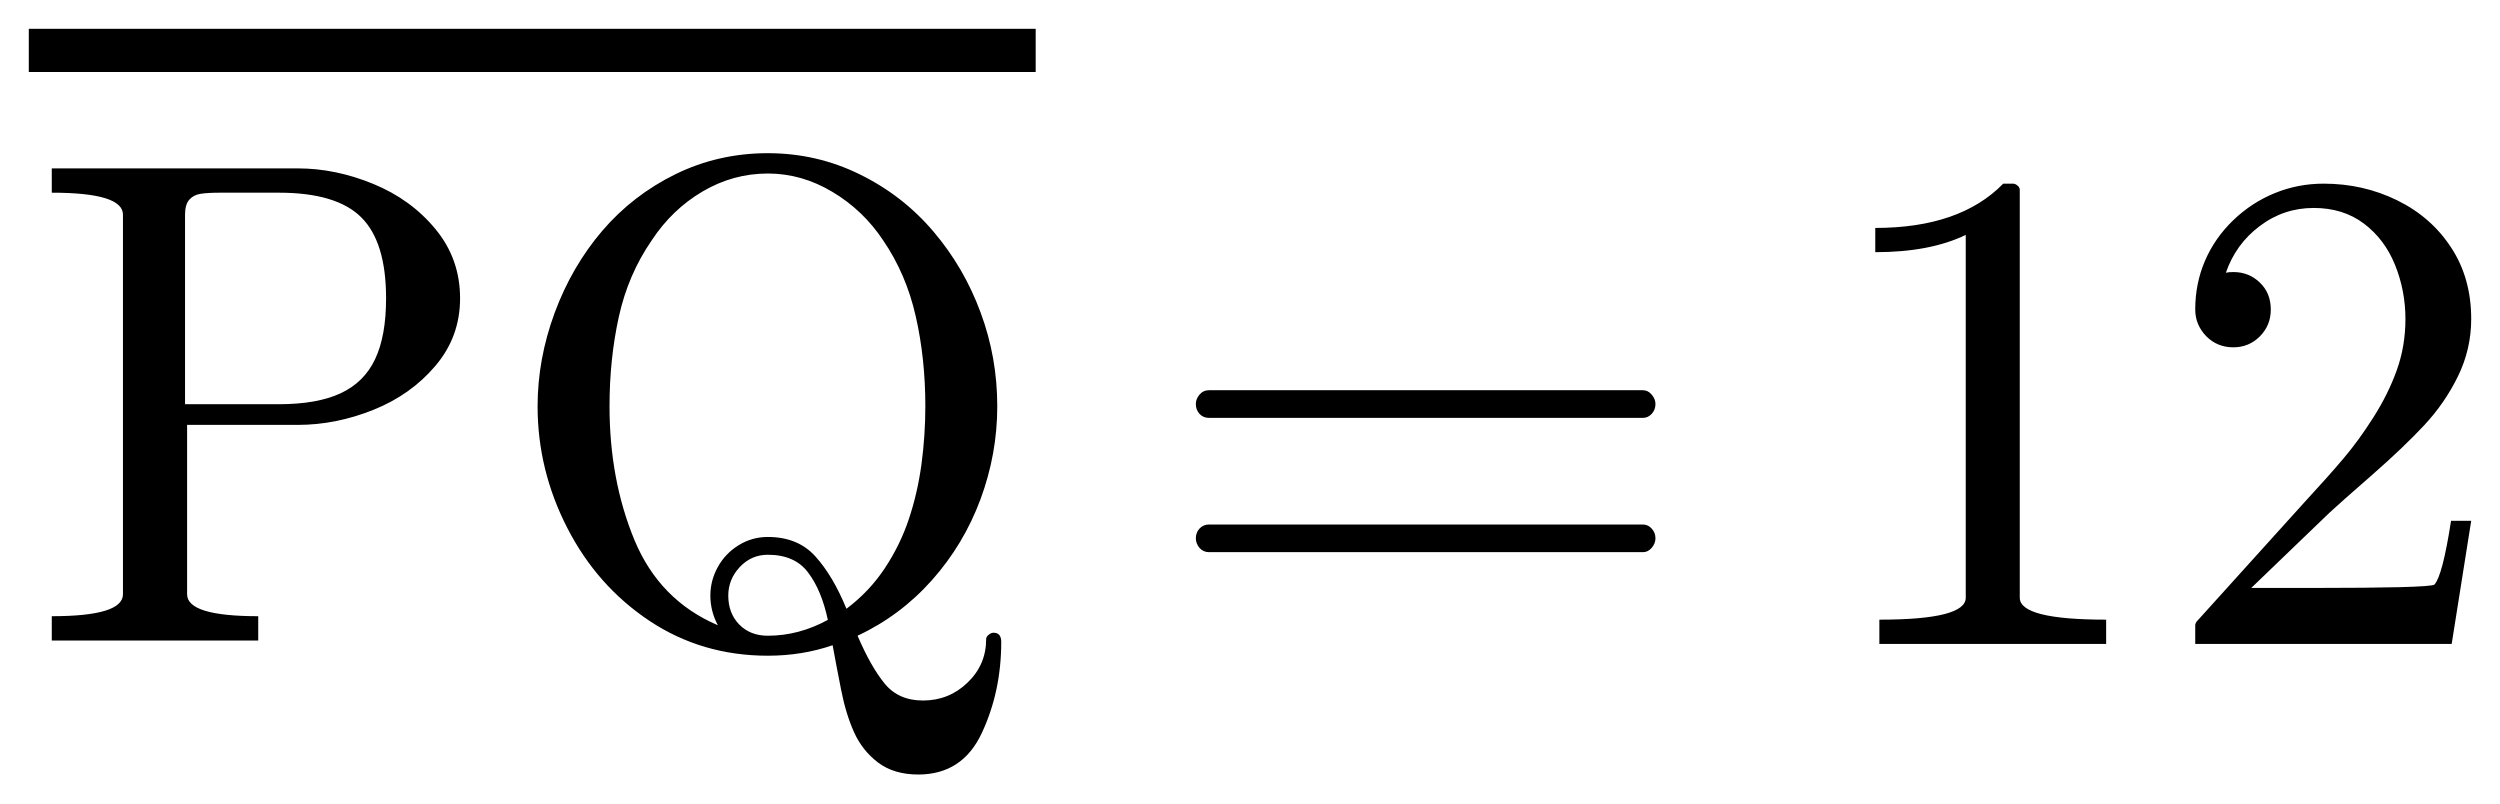
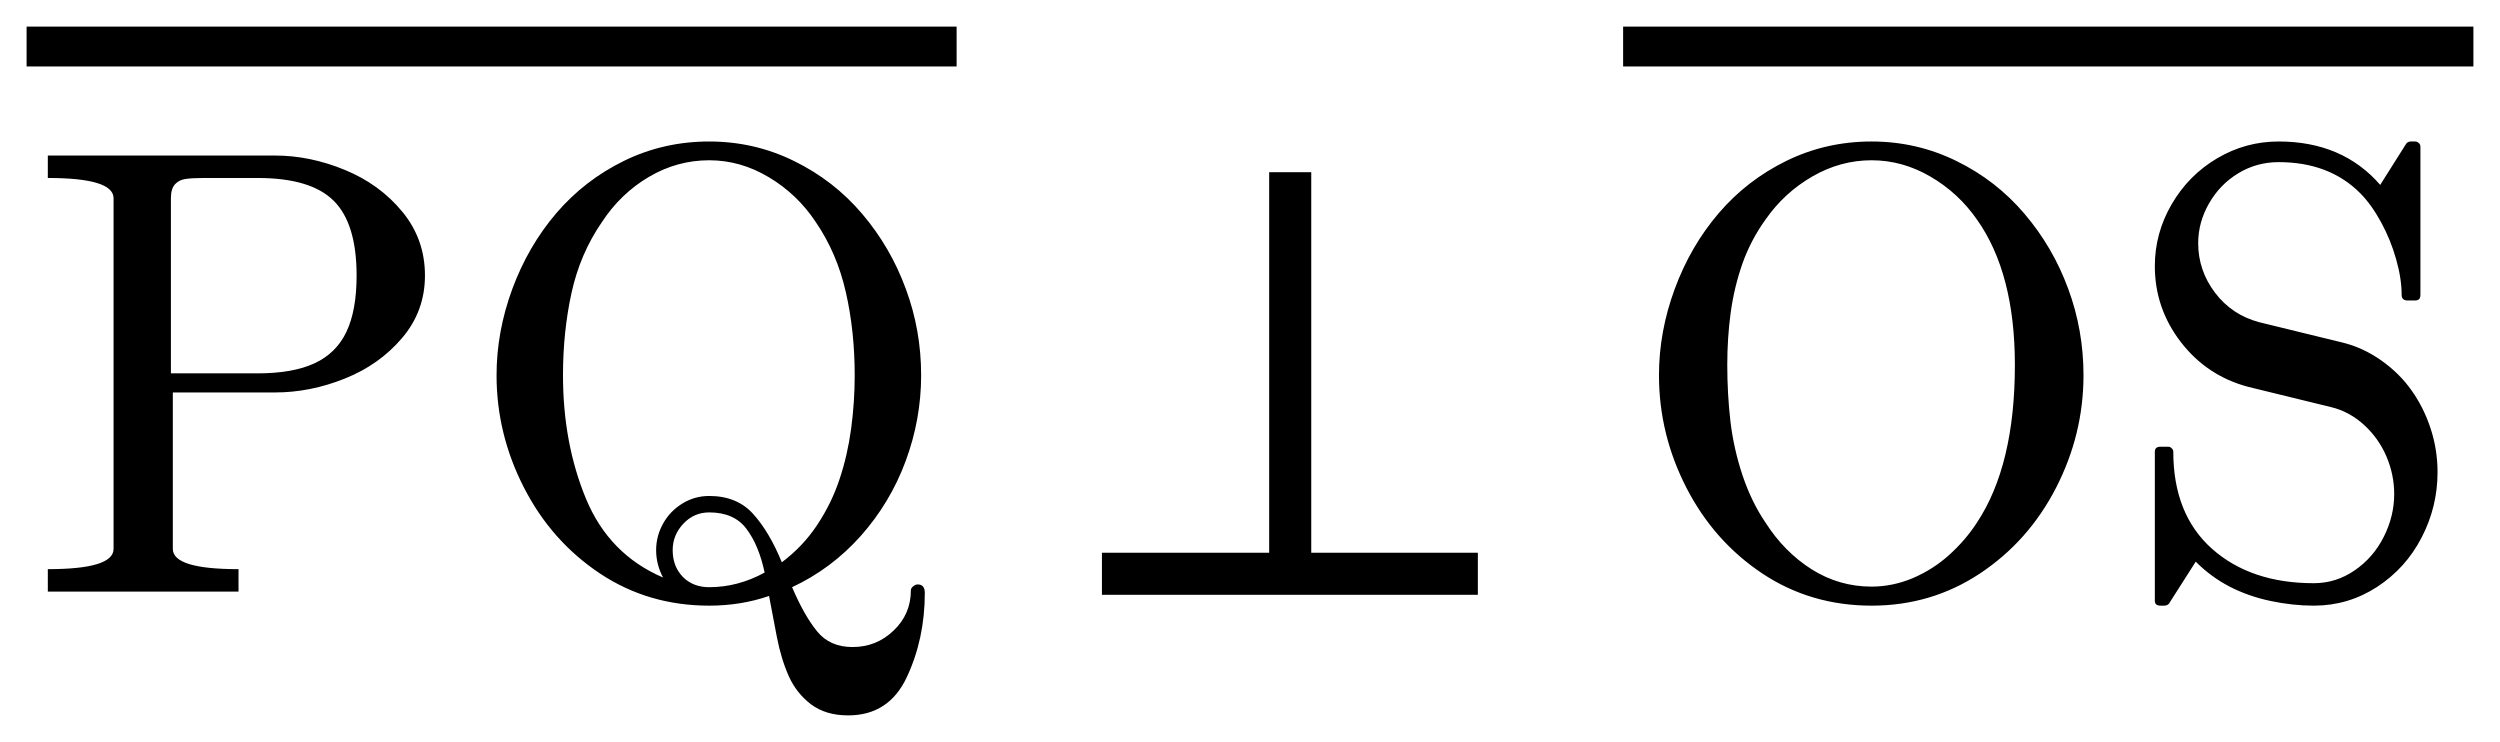
- <svg xmlns="http://www.w3.org/2000/svg" width="43.411pt" height="13.949pt" viewBox="0 0 43.411 13.949" version="1.1">
+ <svg xmlns="http://www.w3.org/2000/svg" width="46.999pt" height="13.949pt" viewBox="0 0 46.999 13.949" version="1.1">
  <defs>
    <style type="text/css">*{stroke-linejoin: round; stroke-linecap: butt}</style>
  </defs>
  <g id="figure_1">
    <g id="patch_1">
-       <path d="M 0 13.949  L 43.411 13.949  L 43.411 0  L 0 0  L 0 13.949  z " style="fill: none; opacity: 0" />
+       <path d="M 0 13.949  L 46.999 13.949  L 46.999 0  L 0 0  L 0 13.949  z " style="fill: none; opacity: 0" />
    </g>
    <g id="axes_1">
      <g id="patch_2">
-         <path d="M 0.899 11.122  L 0.899 10.7  Q 2.135 10.7 2.135 10.319  L 2.135 3.727  Q 2.135 3.346 0.899 3.346  L 0.899 2.924  L 5.171 2.924  Q 5.827 2.924 6.483 3.194  Q 7.139 3.464 7.563 3.98  Q 7.989 4.496 7.989 5.18  Q 7.989 5.848 7.561 6.352  Q 7.134 6.856 6.483 7.117  Q 5.832 7.378 5.171 7.378  L 3.249 7.378  L 3.249 10.319  Q 3.249 10.7 4.484 10.7  L 4.484 11.122  L 0.899 11.122  z M 3.213 7.019  L 4.843 7.019  Q 5.504 7.019 5.913 6.83  Q 6.324 6.639 6.513 6.237  Q 6.704 5.836 6.704 5.18  Q 6.704 4.201 6.273 3.774  Q 5.844 3.346 4.843 3.346  L 3.822 3.346  Q 3.605 3.346 3.485 3.365  Q 3.365 3.382 3.288 3.466  Q 3.213 3.551 3.213 3.727  L 3.213 7.019  z M 13.333 11.386  Q 12.189 11.386 11.278 10.781  Q 10.366 10.173 9.851 9.168  Q 9.335 8.163 9.335 7.055  Q 9.335 6.236 9.631 5.433  Q 9.928 4.629 10.458 4.008  Q 10.989 3.388 11.731 3.024  Q 12.476 2.66 13.333 2.66  Q 14.182 2.66 14.928 3.027  Q 15.676 3.393 16.209 4.021  Q 16.741 4.647 17.028 5.428  Q 17.317 6.206 17.317 7.055  Q 17.317 7.882 17.026 8.668  Q 16.736 9.451 16.183 10.074  Q 15.63 10.694 14.891 11.039  Q 15.12 11.574 15.36 11.868  Q 15.6 12.164 16.027 12.164  Q 16.479 12.164 16.801 11.853  Q 17.124 11.544 17.124 11.098  Q 17.124 11.058 17.167 11.023  Q 17.21 10.987 17.251 10.987  Q 17.386 10.987 17.386 11.146  Q 17.386 12.007 17.049 12.727  Q 16.713 13.449 15.945 13.449  Q 15.523 13.449 15.247 13.241  Q 14.973 13.033 14.829 12.712  Q 14.686 12.393 14.604 11.971  Q 14.521 11.549 14.458 11.204  Q 13.929 11.386 13.333 11.386  z M 13.333 11.039  Q 13.871 11.039 14.375 10.764  Q 14.265 10.248 14.032 9.941  Q 13.801 9.633 13.333 9.633  Q 13.046 9.633 12.845 9.847  Q 12.646 10.061 12.646 10.342  Q 12.646 10.648 12.836 10.844  Q 13.027 11.039 13.333 11.039  z M 12.335 10.342  Q 12.335 10.079 12.465 9.845  Q 12.594 9.611 12.825 9.468  Q 13.057 9.324 13.333 9.324  Q 13.854 9.324 14.158 9.661  Q 14.463 9.997 14.698 10.571  Q 15.095 10.273 15.365 9.866  Q 15.635 9.457 15.783 9.009  Q 15.933 8.561 16.001 8.06  Q 16.068 7.559 16.068 7.055  Q 16.068 6.223 15.901 5.491  Q 15.735 4.758 15.335 4.173  Q 14.99 3.652 14.456 3.333  Q 13.923 3.013 13.333 3.013  Q 12.729 3.013 12.198 3.326  Q 11.668 3.639 11.317 4.173  Q 10.906 4.769 10.745 5.503  Q 10.584 6.236 10.584 7.055  Q 10.584 8.332 11.017 9.378  Q 11.452 10.424 12.465 10.857  Q 12.335 10.612 12.335 10.342  z M 20.993 9.588  Q 20.894 9.588 20.828 9.513  Q 20.765 9.436 20.765 9.348  Q 20.765 9.249 20.828 9.179  Q 20.894 9.108 20.993 9.108  L 28.529 9.108  Q 28.617 9.108 28.681 9.179  Q 28.746 9.249 28.746 9.348  Q 28.746 9.436 28.681 9.513  Q 28.617 9.588 28.529 9.588  L 20.993 9.588  z M 20.993 7.256  Q 20.894 7.256 20.828 7.186  Q 20.765 7.115 20.765 7.016  Q 20.765 6.928 20.828 6.853  Q 20.894 6.776 20.993 6.776  L 28.529 6.776  Q 28.617 6.776 28.681 6.853  Q 28.746 6.928 28.746 7.016  Q 28.746 7.115 28.681 7.186  Q 28.617 7.256 28.529 7.256  L 20.993 7.256  z M 32.634 11.182  L 32.634 10.76  Q 34.134 10.76 34.134 10.379  L 34.134 4.079  Q 33.514 4.379 32.563 4.379  L 32.563 3.958  Q 34.035 3.958 34.785 3.189  L 34.954 3.189  Q 34.995 3.189 35.033 3.223  Q 35.072 3.254 35.072 3.296  L 35.072 10.379  Q 35.072 10.76 36.572 10.76  L 36.572 11.182  L 32.634 11.182  z M 38.119 11.182  L 38.119 10.859  Q 38.119 10.829 38.141 10.796  L 40.005 8.733  Q 40.427 8.276 40.689 7.966  Q 40.954 7.655 41.211 7.25  Q 41.469 6.845 41.619 6.427  Q 41.769 6.009 41.769 5.54  Q 41.769 5.047 41.588 4.599  Q 41.406 4.151 41.046 3.881  Q 40.686 3.611 40.176 3.611  Q 39.654 3.611 39.238 3.926  Q 38.822 4.239 38.651 4.736  Q 38.698 4.724 38.781 4.724  Q 39.051 4.724 39.24 4.906  Q 39.431 5.088 39.431 5.375  Q 39.431 5.651 39.24 5.842  Q 39.051 6.031 38.781 6.031  Q 38.499 6.031 38.308 5.836  Q 38.119 5.639 38.119 5.375  Q 38.119 4.923 38.288 4.529  Q 38.458 4.134 38.777 3.826  Q 39.098 3.517 39.499 3.354  Q 39.9 3.189 40.35 3.189  Q 41.036 3.189 41.627 3.479  Q 42.219 3.77 42.564 4.301  Q 42.911 4.829 42.911 5.54  Q 42.911 6.061 42.683 6.53  Q 42.454 6.999 42.096 7.383  Q 41.739 7.766 41.183 8.253  Q 40.626 8.739 40.451 8.902  L 39.092 10.209  L 40.245 10.209  Q 41.094 10.209 41.666 10.196  Q 42.238 10.181 42.272 10.151  Q 42.413 9.999 42.561 9.043  L 42.911 9.043  L 42.572 11.182  L 38.119 11.182  z M 0.5 1.25  L 0.5 0.5  L 17.984 0.5  L 17.984 1.25  L 0.5 1.25  z " clip-path="url(#p072bff8e0d)" />
+         <path d="M 0.899 11.122  L 0.899 10.7  Q 2.135 10.7 2.135 10.319  L 2.135 3.727  Q 2.135 3.346 0.899 3.346  L 0.899 2.924  L 5.171 2.924  Q 5.827 2.924 6.483 3.194  Q 7.139 3.464 7.563 3.98  Q 7.989 4.496 7.989 5.18  Q 7.989 5.848 7.561 6.352  Q 7.134 6.856 6.483 7.117  Q 5.832 7.378 5.171 7.378  L 3.249 7.378  L 3.249 10.319  Q 3.249 10.7 4.484 10.7  L 4.484 11.122  L 0.899 11.122  z M 3.213 7.019  L 4.843 7.019  Q 5.504 7.019 5.913 6.83  Q 6.324 6.639 6.513 6.237  Q 6.704 5.836 6.704 5.18  Q 6.704 4.201 6.273 3.774  Q 5.844 3.346 4.843 3.346  L 3.822 3.346  Q 3.605 3.346 3.485 3.365  Q 3.365 3.382 3.288 3.466  Q 3.213 3.551 3.213 3.727  L 3.213 7.019  z M 13.333 11.386  Q 12.189 11.386 11.278 10.781  Q 10.366 10.173 9.851 9.168  Q 9.335 8.163 9.335 7.055  Q 9.335 6.236 9.631 5.433  Q 9.928 4.629 10.458 4.008  Q 10.989 3.388 11.731 3.024  Q 12.476 2.66 13.333 2.66  Q 14.182 2.66 14.928 3.027  Q 15.676 3.393 16.209 4.021  Q 16.741 4.647 17.028 5.428  Q 17.317 6.206 17.317 7.055  Q 17.317 7.882 17.026 8.668  Q 16.736 9.451 16.183 10.074  Q 15.63 10.694 14.891 11.039  Q 15.12 11.574 15.36 11.868  Q 15.6 12.164 16.027 12.164  Q 16.479 12.164 16.801 11.853  Q 17.124 11.544 17.124 11.098  Q 17.124 11.058 17.167 11.023  Q 17.21 10.987 17.251 10.987  Q 17.386 10.987 17.386 11.146  Q 17.386 12.007 17.049 12.727  Q 16.713 13.449 15.945 13.449  Q 15.523 13.449 15.247 13.241  Q 14.973 13.033 14.829 12.712  Q 14.686 12.393 14.604 11.971  Q 14.521 11.549 14.458 11.204  Q 13.929 11.386 13.333 11.386  z M 13.333 11.039  Q 13.871 11.039 14.375 10.764  Q 14.265 10.248 14.032 9.941  Q 13.801 9.633 13.333 9.633  Q 13.046 9.633 12.845 9.847  Q 12.646 10.061 12.646 10.342  Q 12.646 10.648 12.836 10.844  Q 13.027 11.039 13.333 11.039  z M 12.335 10.342  Q 12.335 10.079 12.465 9.845  Q 12.594 9.611 12.825 9.468  Q 13.057 9.324 13.333 9.324  Q 13.854 9.324 14.158 9.661  Q 14.463 9.997 14.698 10.571  Q 15.095 10.273 15.365 9.866  Q 15.635 9.457 15.783 9.009  Q 15.933 8.561 16.001 8.06  Q 16.068 7.559 16.068 7.055  Q 16.068 6.223 15.901 5.491  Q 15.735 4.758 15.335 4.173  Q 14.99 3.652 14.456 3.333  Q 13.923 3.013 13.333 3.013  Q 12.729 3.013 12.198 3.326  Q 11.668 3.639 11.317 4.173  Q 10.906 4.769 10.745 5.503  Q 10.584 6.236 10.584 7.055  Q 10.584 8.332 11.017 9.378  Q 11.452 10.424 12.465 10.857  Q 12.335 10.612 12.335 10.342  z M 27.783 11.182  L 20.716 11.182  L 20.716 10.391  L 23.86 10.391  L 23.86 3.237  L 24.651 3.237  L 24.651 10.391  L 27.783 10.391  L 27.783 11.182  z M 35.185 11.386  Q 34.041 11.386 33.13 10.781  Q 32.219 10.173 31.703 9.168  Q 31.188 8.163 31.188 7.055  Q 31.188 6.236 31.484 5.433  Q 31.78 4.629 32.311 4.008  Q 32.841 3.388 33.584 3.024  Q 34.328 2.66 35.185 2.66  Q 36.034 2.66 36.781 3.027  Q 37.529 3.393 38.061 4.021  Q 38.594 4.647 38.881 5.428  Q 39.169 6.206 39.169 7.055  Q 39.169 8.163 38.654 9.168  Q 38.138 10.173 37.223 10.781  Q 36.31 11.386 35.185 11.386  z M 33.192 9.826  Q 33.544 10.377 34.06 10.704  Q 34.576 11.028 35.185 11.028  Q 35.577 11.028 35.954 10.871  Q 36.333 10.711 36.64 10.436  Q 36.948 10.16 37.165 9.826  Q 37.879 8.748 37.879 6.862  Q 37.879 5.133 37.165 4.126  Q 36.813 3.622 36.288 3.318  Q 35.764 3.013 35.185 3.013  Q 34.598 3.013 34.071 3.318  Q 33.544 3.622 33.192 4.126  Q 32.911 4.518 32.755 4.961  Q 32.601 5.403 32.536 5.878  Q 32.472 6.352 32.472 6.862  Q 32.472 7.407 32.532 7.927  Q 32.594 8.444 32.761 8.943  Q 32.929 9.44 33.192 9.826  z M 40.51 11.293  L 40.51 8.491  Q 40.51 8.398 40.617 8.398  L 40.763 8.398  Q 40.799 8.398 40.827 8.428  Q 40.857 8.456 40.857 8.491  Q 40.857 9.669 41.586 10.318  Q 42.315 10.964 43.499 10.964  Q 43.915 10.964 44.265 10.724  Q 44.618 10.482 44.813 10.094  Q 45.01 9.704 45.01 9.288  Q 45.01 8.924 44.864 8.581  Q 44.717 8.238 44.442 7.987  Q 44.166 7.736 43.821 7.653  L 42.263 7.272  Q 41.489 7.066 40.999 6.431  Q 40.51 5.795 40.51 5.004  Q 40.51 4.383 40.827 3.839  Q 41.144 3.294 41.68 2.977  Q 42.216 2.66 42.837 2.66  Q 44.039 2.66 44.747 3.476  L 45.239 2.696  Q 45.274 2.66 45.321 2.66  L 45.404 2.66  Q 45.439 2.66 45.471 2.688  Q 45.503 2.714 45.503 2.761  L 45.503 5.544  Q 45.503 5.649 45.404 5.649  L 45.263 5.649  Q 45.15 5.649 45.15 5.544  Q 45.15 5.238 45.047 4.876  Q 44.946 4.513 44.764 4.179  Q 44.582 3.845 44.372 3.633  Q 43.791 3.048 42.837 3.048  Q 42.426 3.048 42.081 3.256  Q 41.736 3.464 41.53 3.822  Q 41.325 4.179 41.325 4.571  Q 41.325 5.086 41.644 5.506  Q 41.963 5.924 42.479 6.059  L 44.039 6.44  Q 44.425 6.534 44.768 6.777  Q 45.111 7.019 45.338 7.342  Q 45.567 7.664 45.696 8.06  Q 45.825 8.456 45.825 8.877  Q 45.825 9.528 45.525 10.106  Q 45.227 10.683 44.685 11.036  Q 44.144 11.386 43.499 11.386  Q 43.101 11.386 42.685 11.298  Q 42.269 11.21 41.916 11.028  Q 41.565 10.846 41.279 10.559  L 40.774 11.351  Q 40.739 11.386 40.686 11.386  L 40.617 11.386  Q 40.51 11.386 40.51 11.293  z M 0.5 1.25  L 0.5 0.5  L 17.984 0.5  L 17.984 1.25  L 0.5 1.25  z M 30.514 1.25  L 30.514 0.5  L 46.499 0.5  L 46.499 1.25  L 30.514 1.25  z " clip-path="url(#pa69b892d60)" />
      </g>
    </g>
  </g>
  <defs>
-     <clipPath id="p072bff8e0d">
-       <rect x="0" y="0" width="43.411" height="13.949" />
+     <clipPath id="pa69b892d60">
+       <rect x="0" y="0" width="46.999" height="13.949" />
    </clipPath>
  </defs>
</svg>
